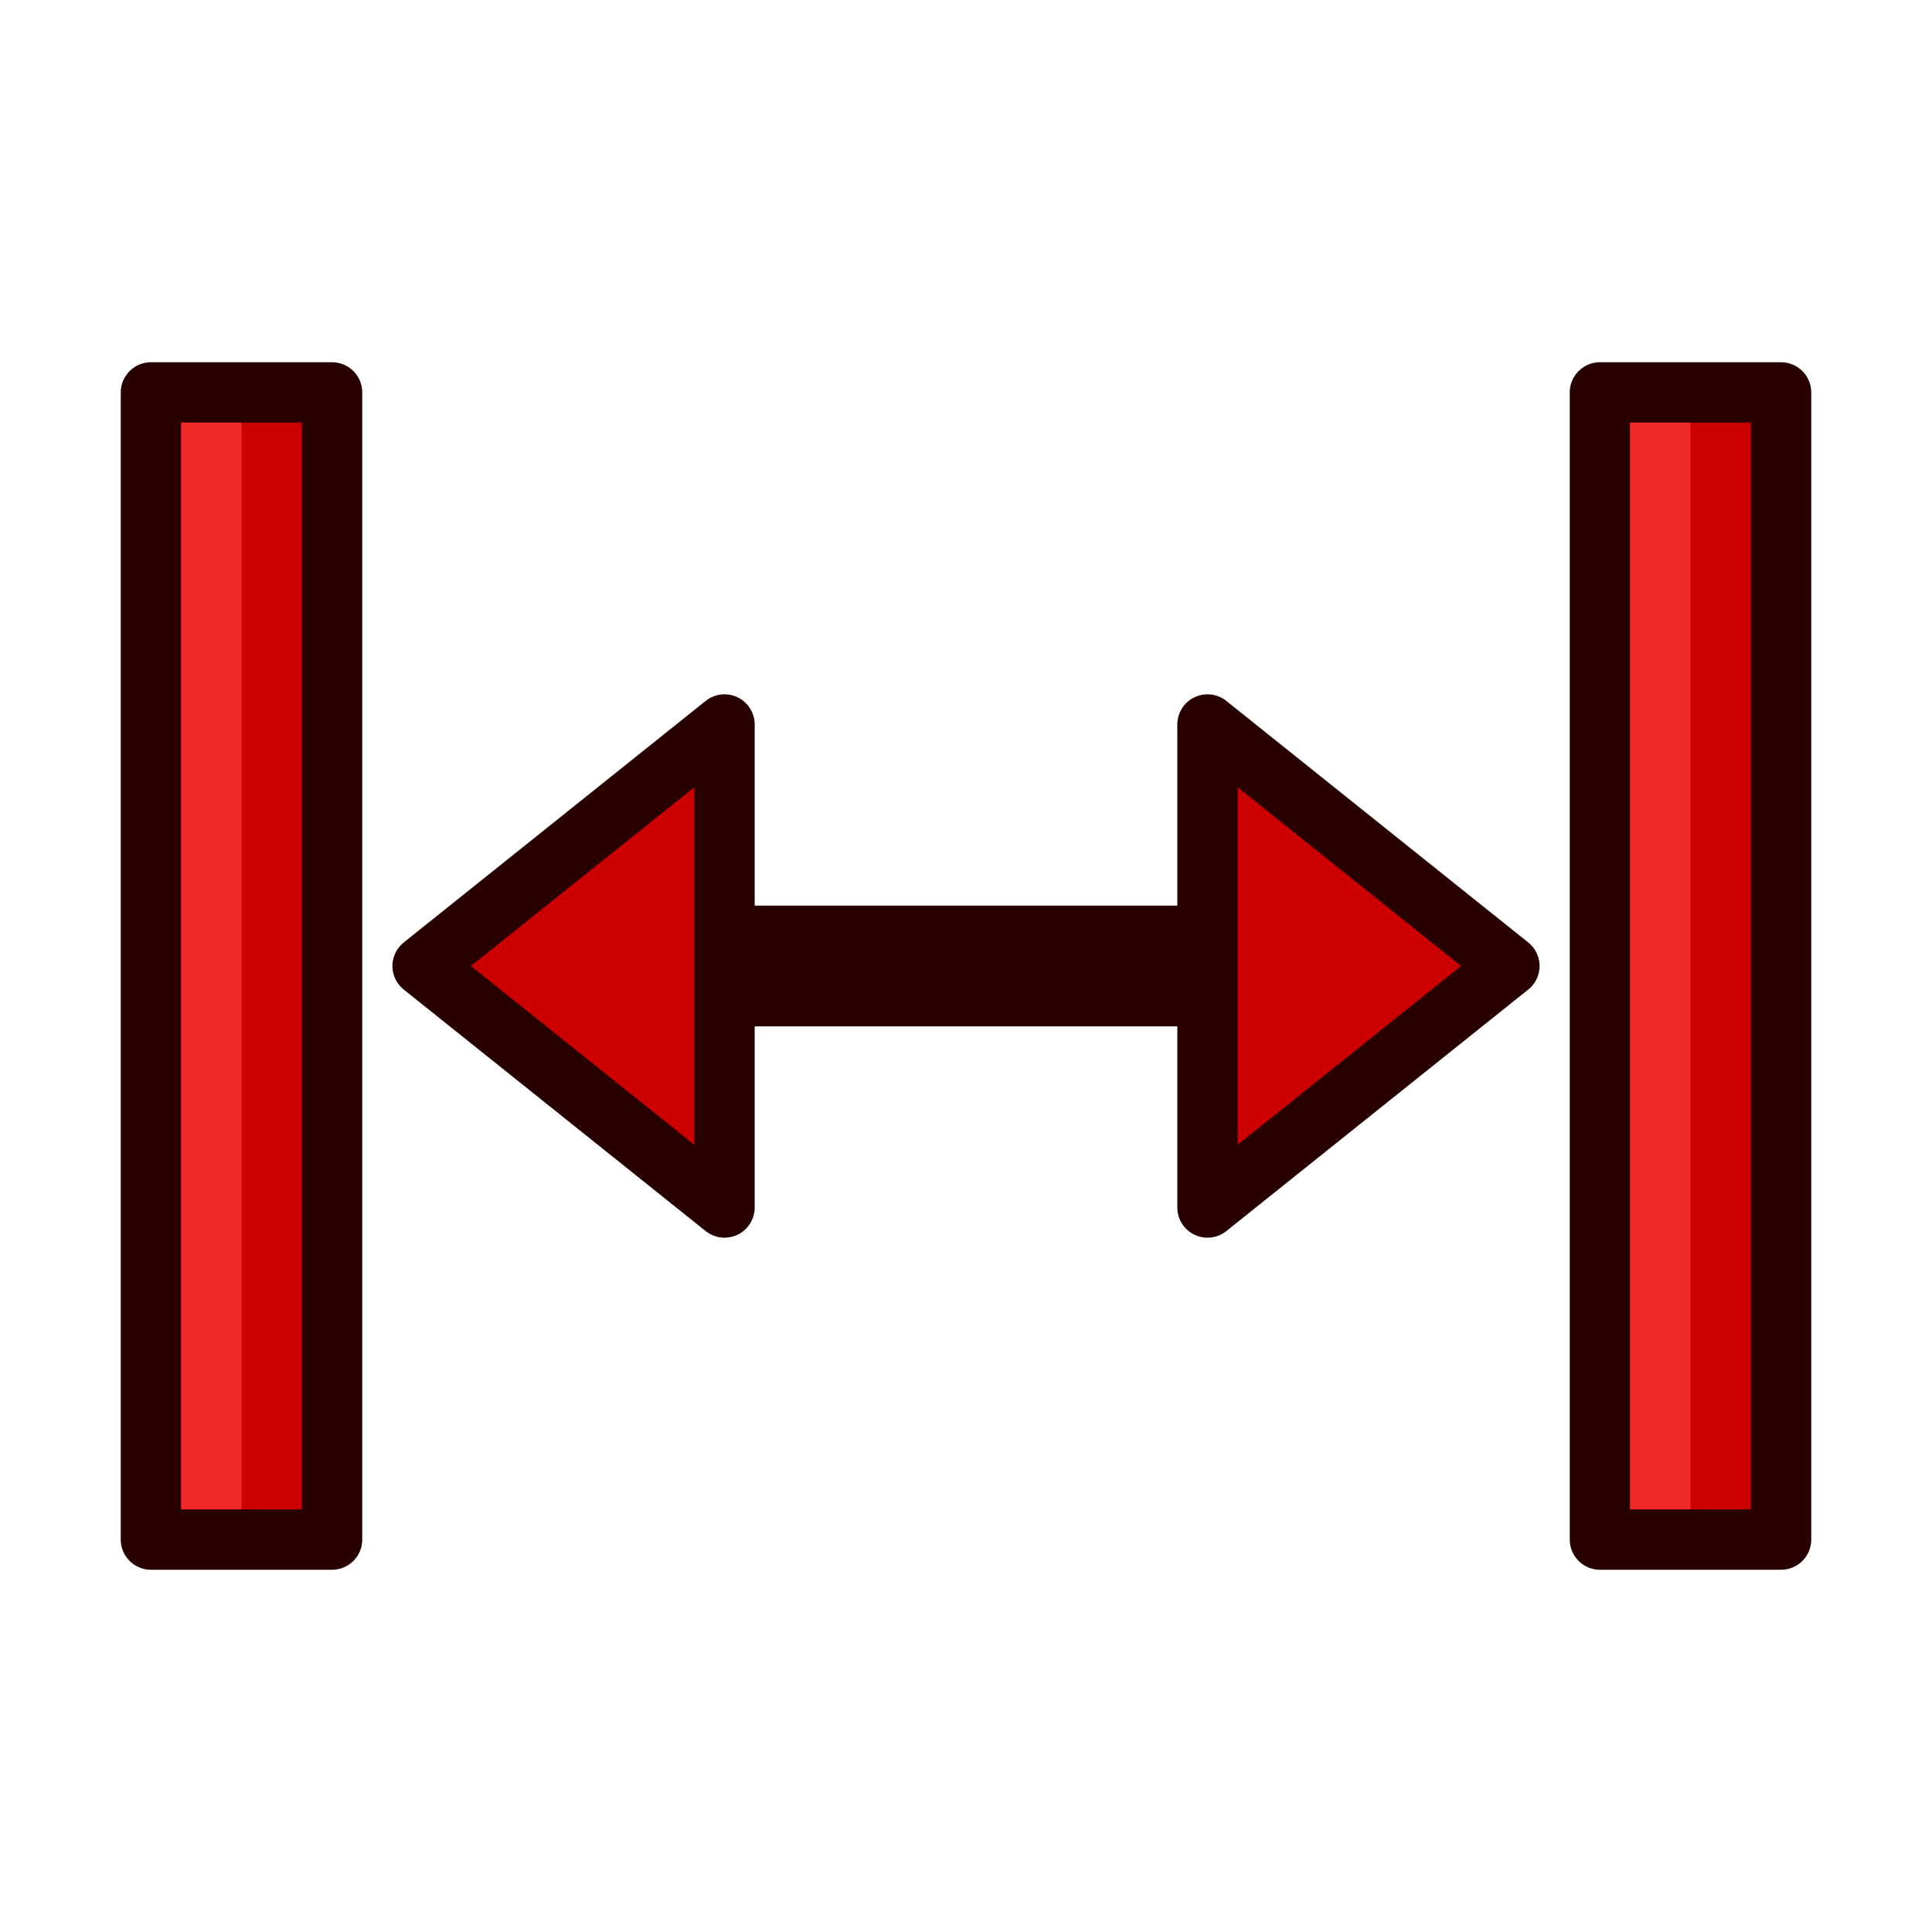
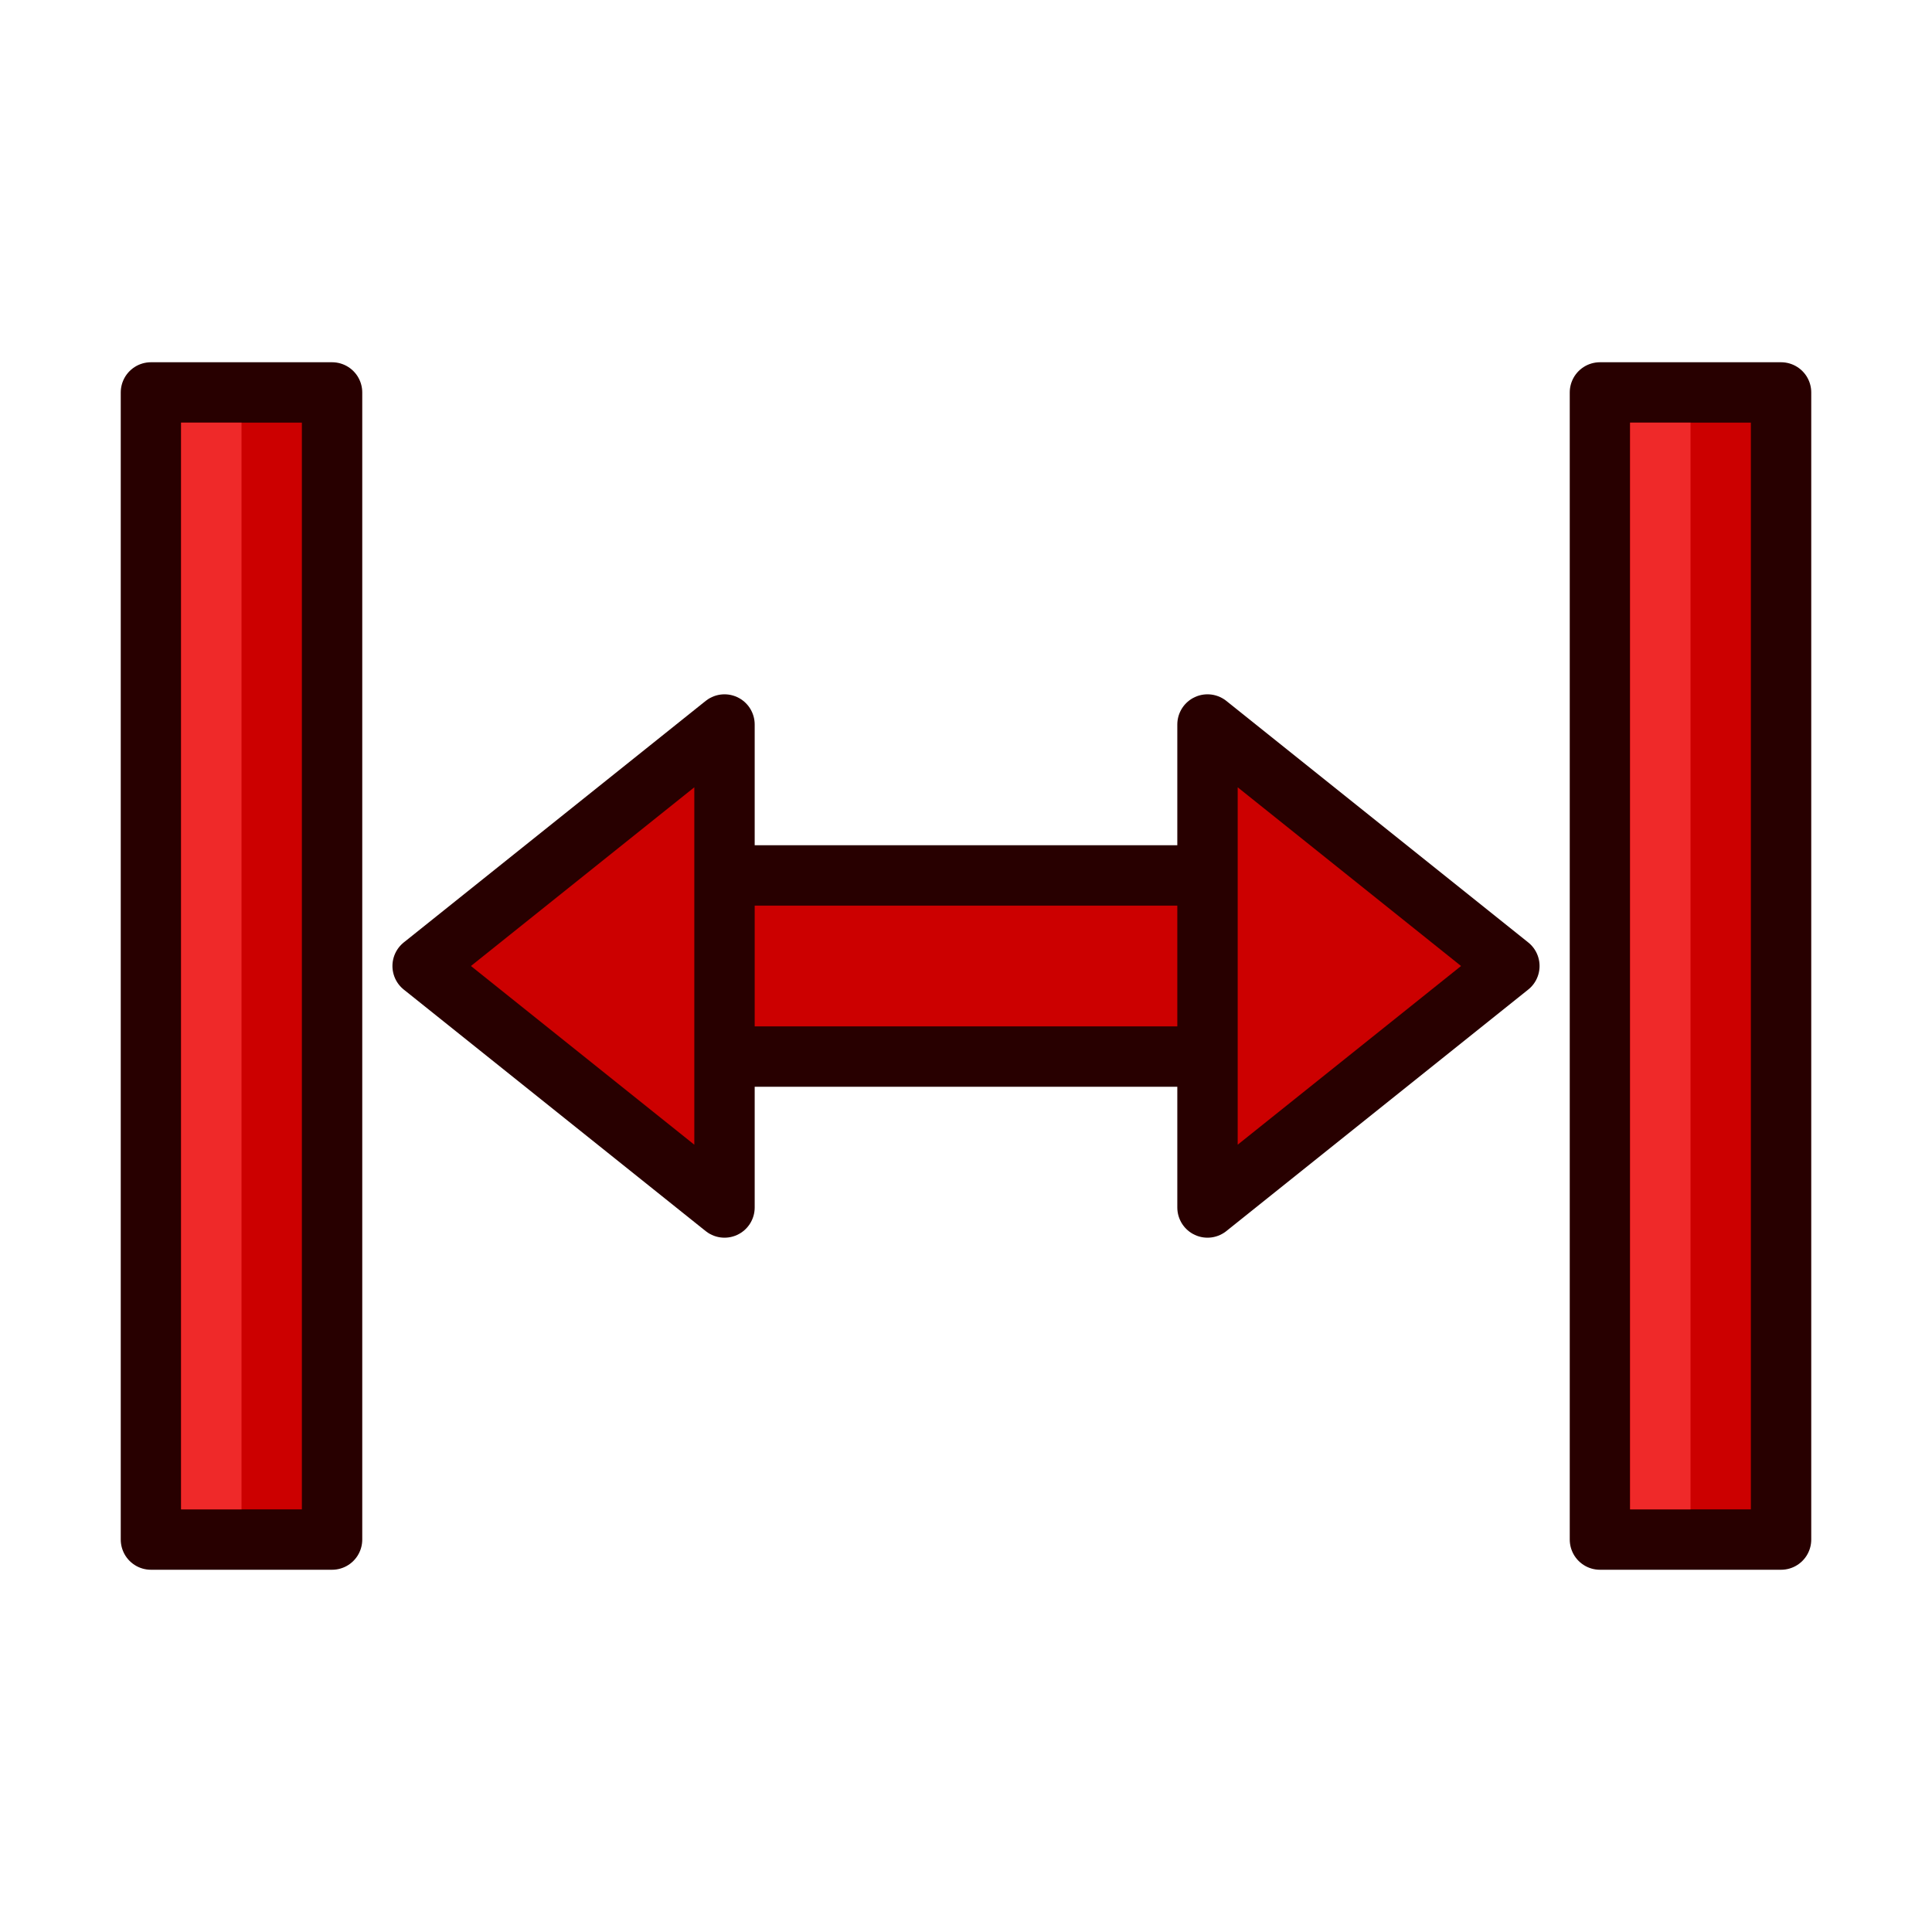
<svg xmlns="http://www.w3.org/2000/svg" width="64" height="64" viewBox="0 0 64 64" version="1.1" id="svg2816">
  <g id="layer1">
    <rect style="fill:#cc0000;fill-opacity:1;stroke:#280000;stroke-width:2;stroke-linecap:square;stroke-linejoin:round" id="upright1" width="6" height="38" x="5" y="13" />
    <rect style="fill:#cc0000;fill-opacity:1;stroke:#280000;stroke-width:2;stroke-linecap:square;stroke-linejoin:round" id="upright2" width="6" height="38" x="53" y="13" />
    <path style="fill:none;stroke:#ef2929;stroke-width:2;stroke-linecap:square;stroke-linejoin:round" d="M 7,15 V 49 M 55,15 V 49" id="highlights" />
-     <path style="fill:none;stroke:#280000;stroke-width:4;stroke-linecap:butt;stroke-linejoin:round" d="M 22,32 H 42" id="line" />
+     <rect style="fill:#cc0000;fill-opacity:1;stroke:#280000;stroke-width:2;stroke-linecap:square;stroke-linejoin:round" id="shaft" width="24" height="6" x="20" y="29" />
    <path style="fill:#cc0000;fill-opacity:1;stroke:#280000;stroke-width:2;stroke-linejoin:round" d="M 14,32 24,24 V 40 Z M 50,32 40,24 V 40 Z" id="arrowheads" />
  </g>
</svg>
